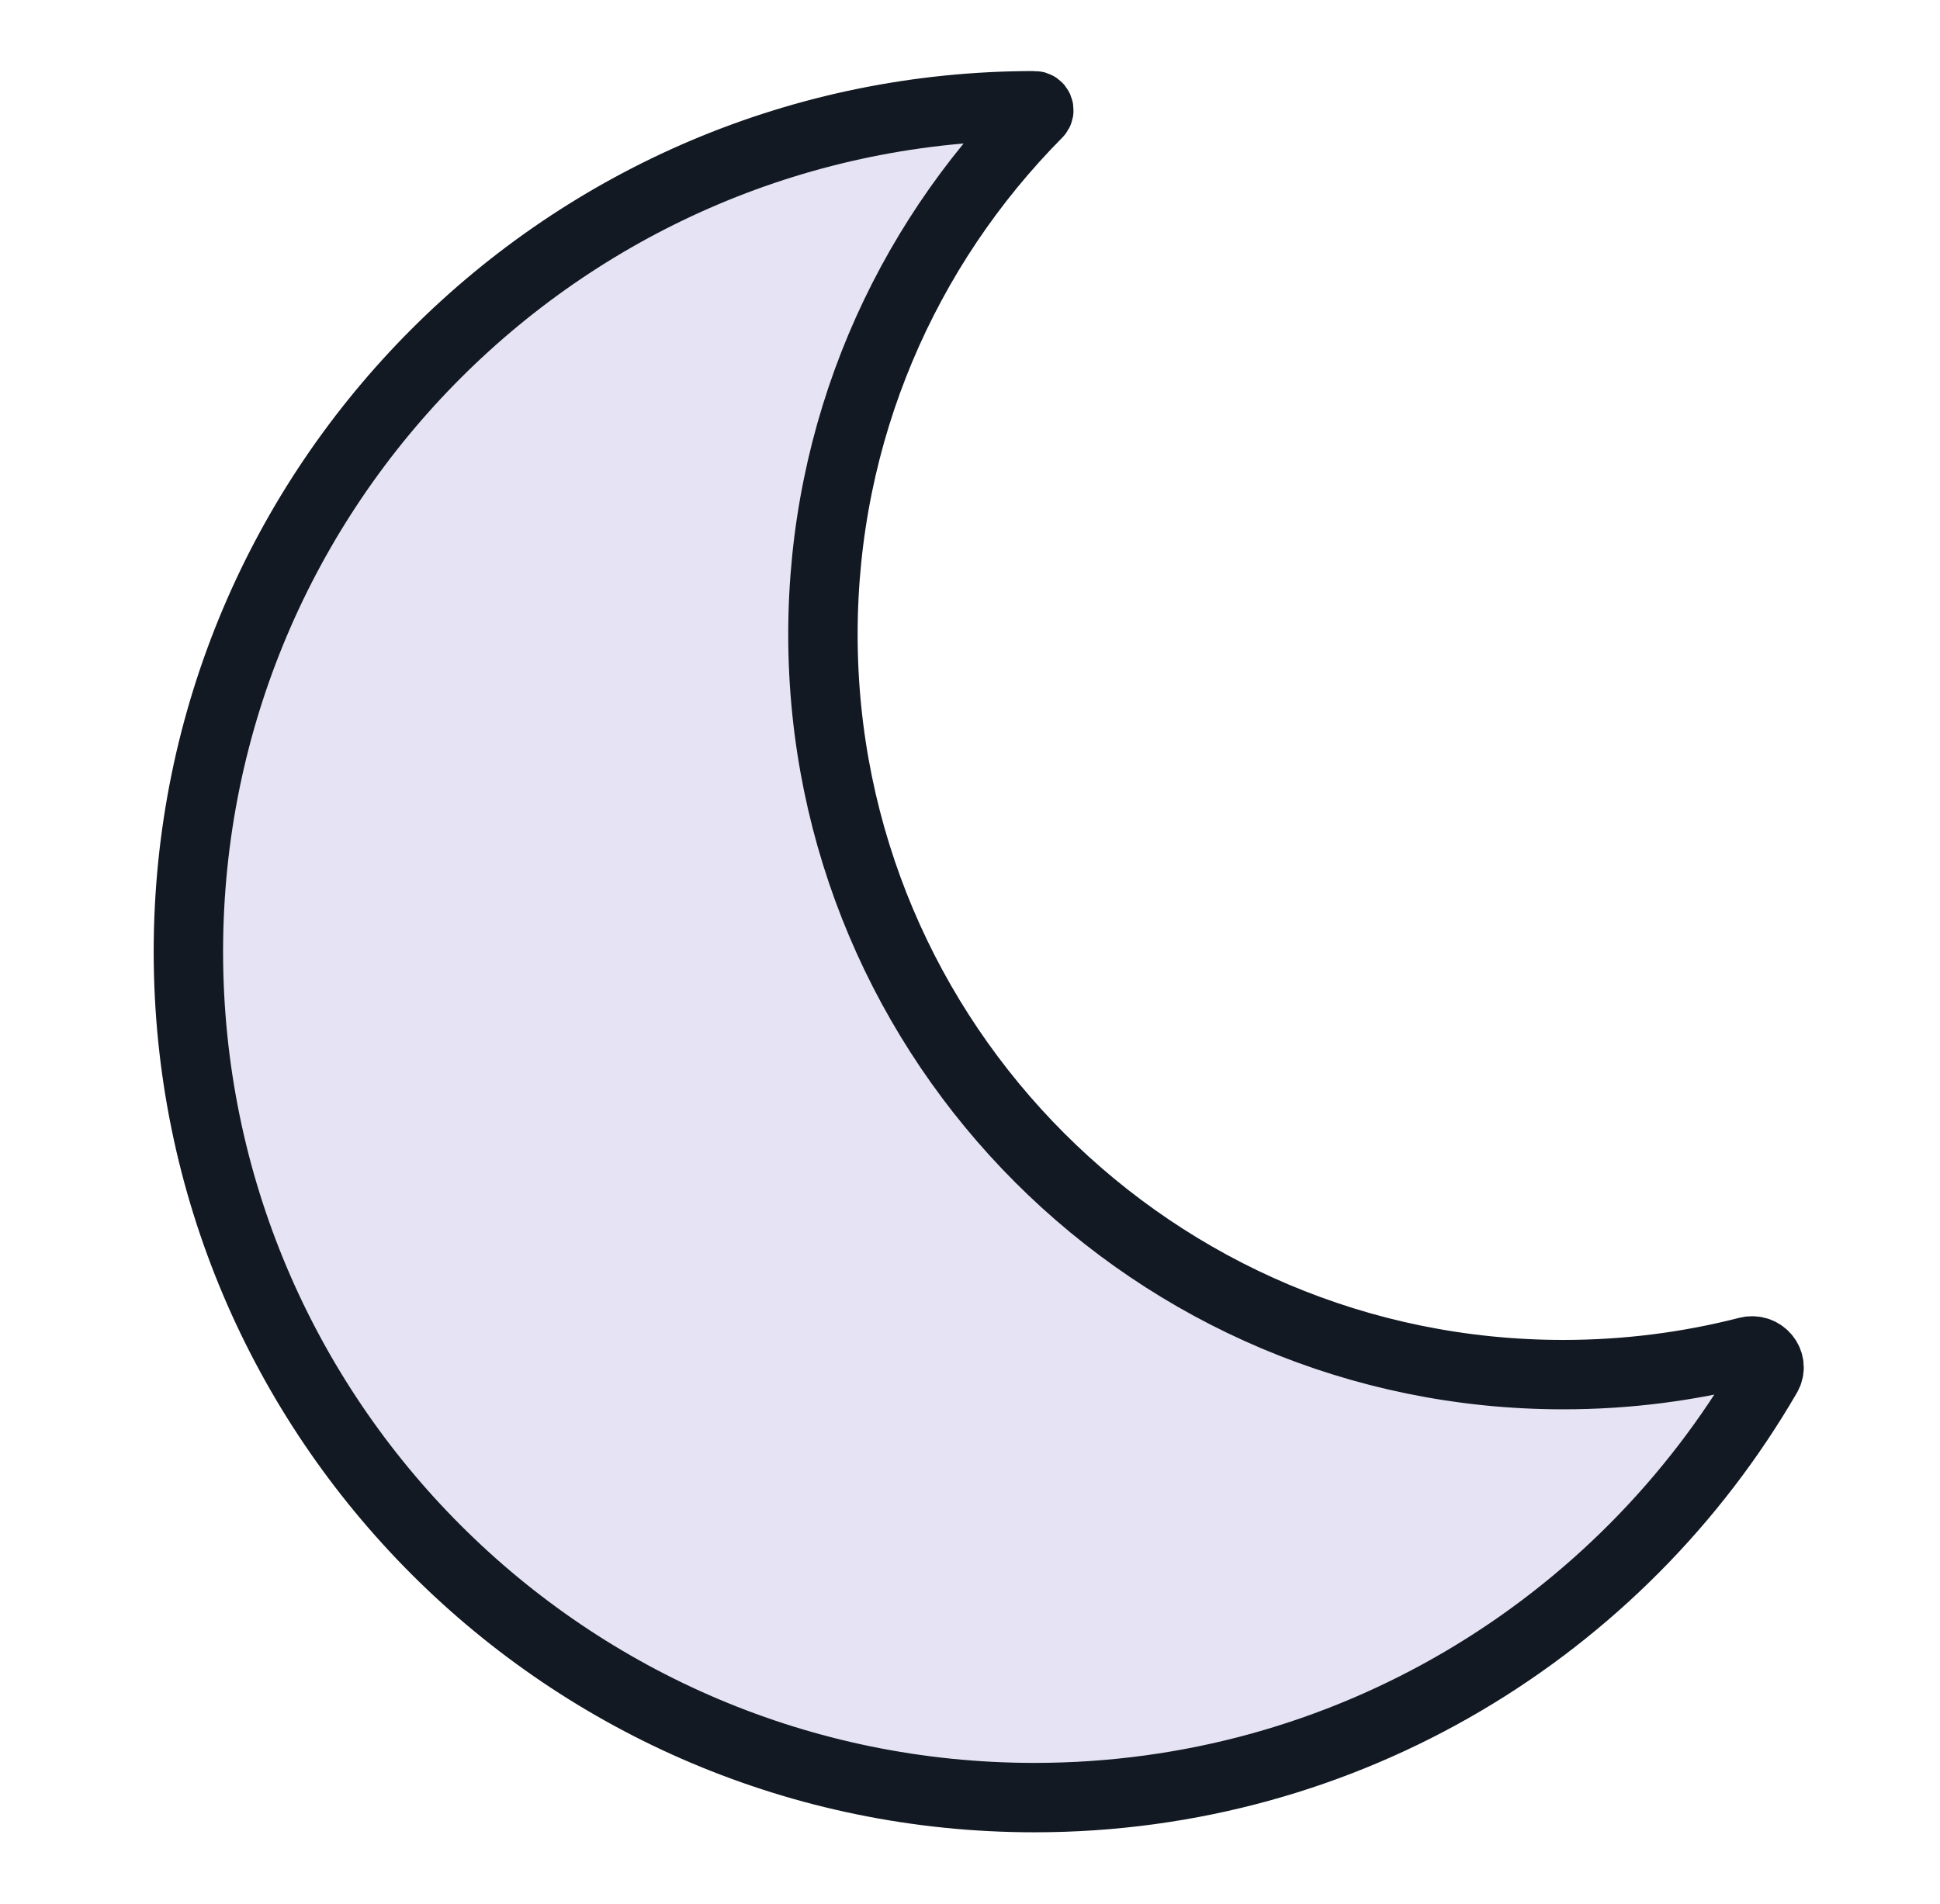
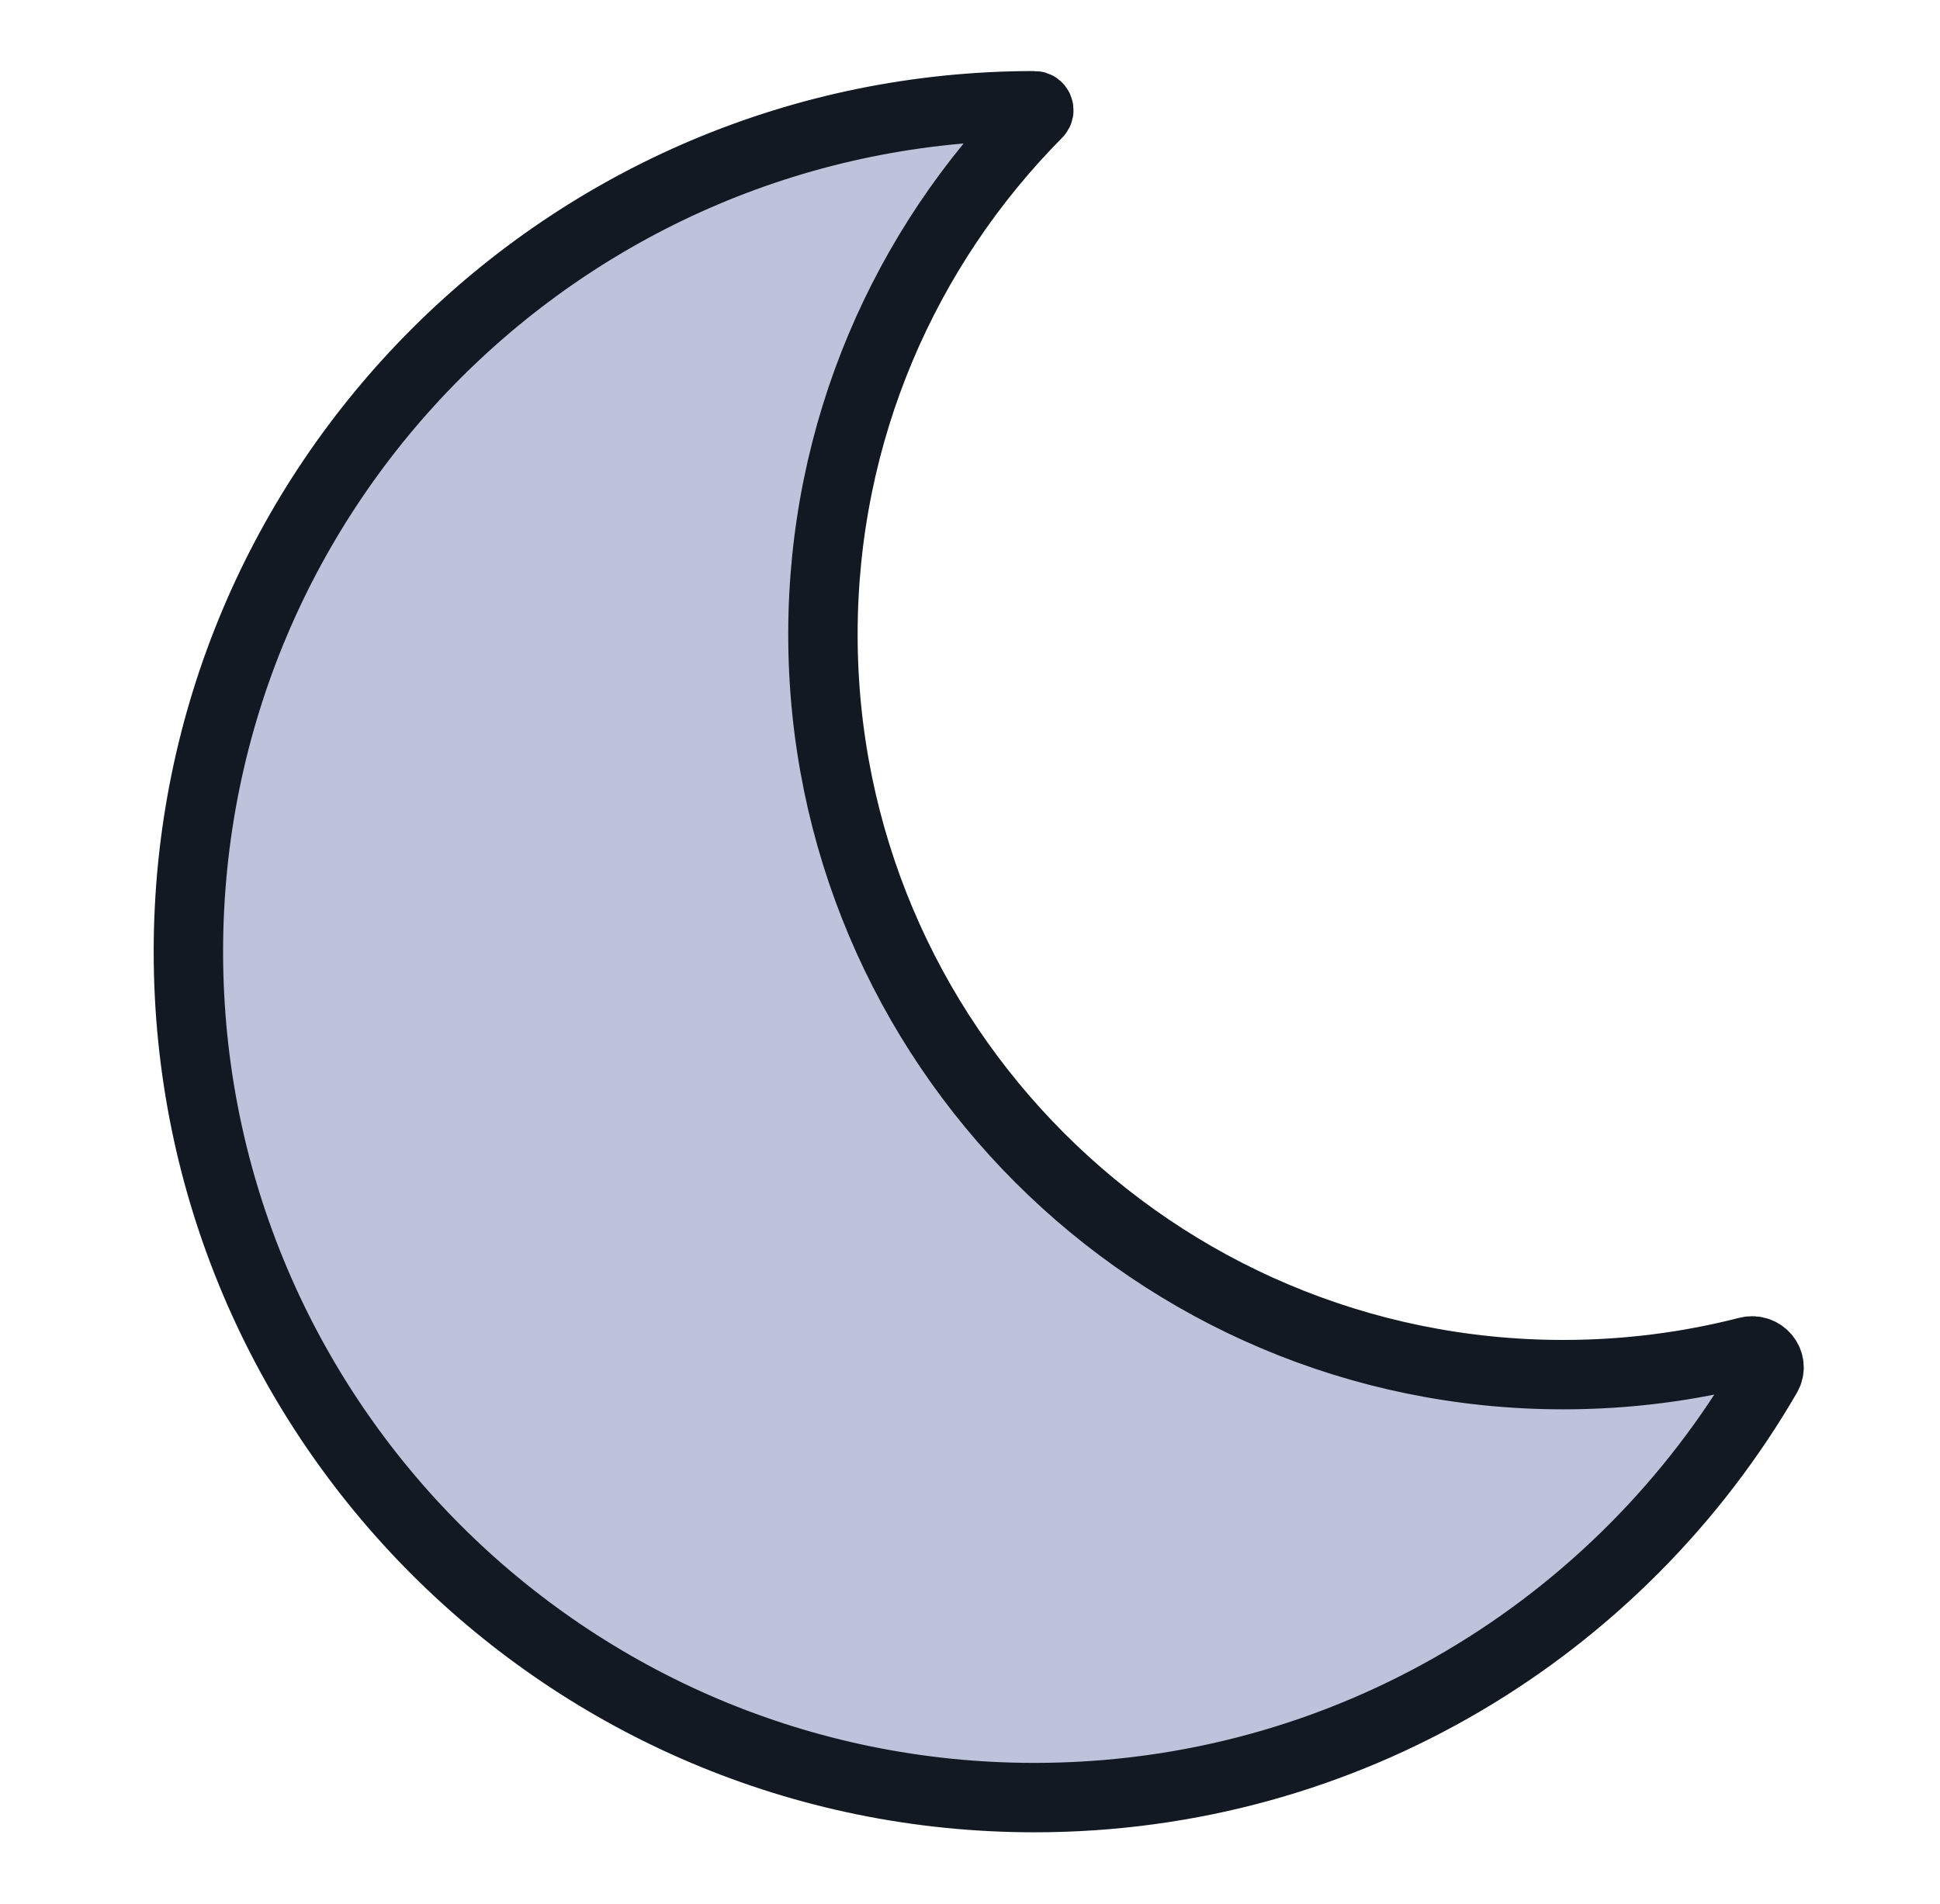
<svg xmlns="http://www.w3.org/2000/svg" width="587" height="576" viewBox="0 0 587 576" fill="none">
-   <path d="M534.614 416.237C536.847 412.387 533.142 407.88 528.832 408.986C510.984 413.565 492.275 416 473 416C349.288 416 249 315.712 249 192C249 130.488 273.794 74.766 313.934 34.285C314.771 33.442 314.188 32 313 32V32C171.615 32 57 146.615 57 288C57 429.386 171.615 544 313 544C407.659 544 490.319 492.624 534.614 416.237Z" fill="#E2DFF2" fill-opacity="0.84" stroke="#121923" stroke-width="21" />
+   <path d="M534.614 416.237C536.847 412.387 533.142 407.88 528.832 408.986C510.984 413.565 492.275 416 473 416C349.288 416 249 315.712 249 192C249 130.488 273.794 74.766 313.934 34.285C314.771 33.442 314.188 32 313 32C171.615 32 57 146.615 57 288C57 429.386 171.615 544 313 544C407.659 544 490.319 492.624 534.614 416.237Z" fill="#B0B8D4" fill-opacity="0.84" stroke="#121923" stroke-width="21" />
</svg>
